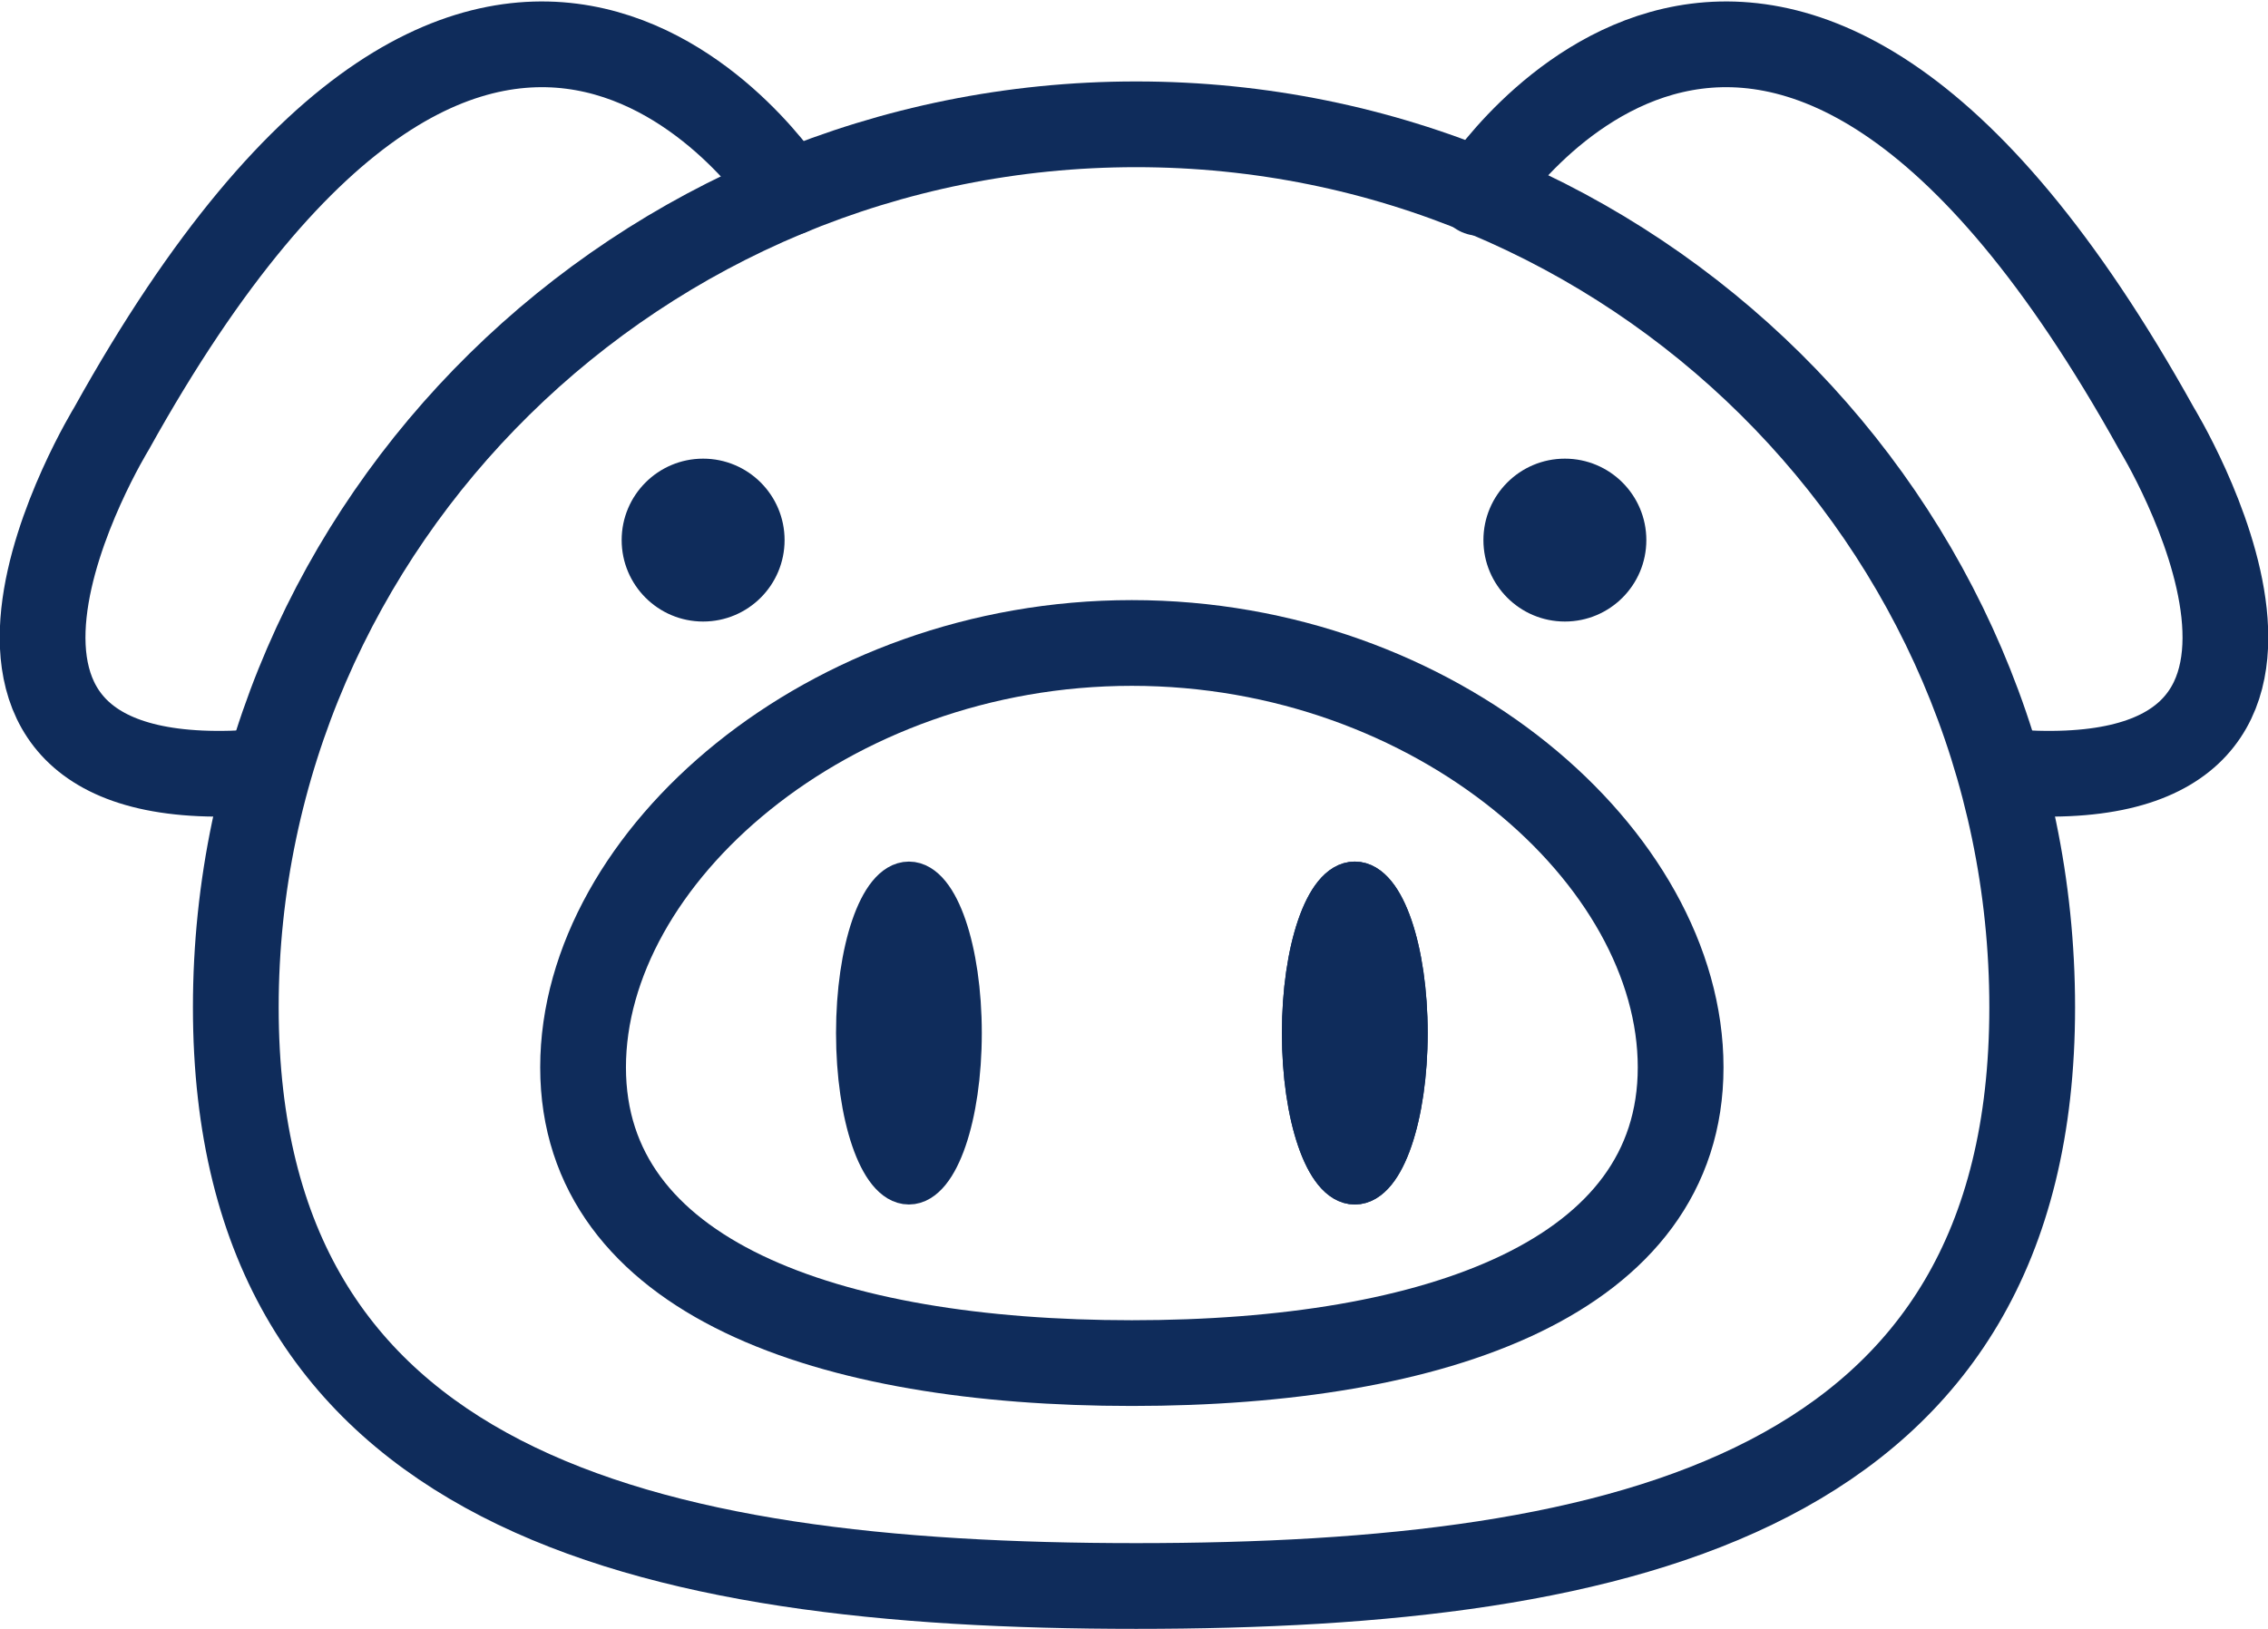
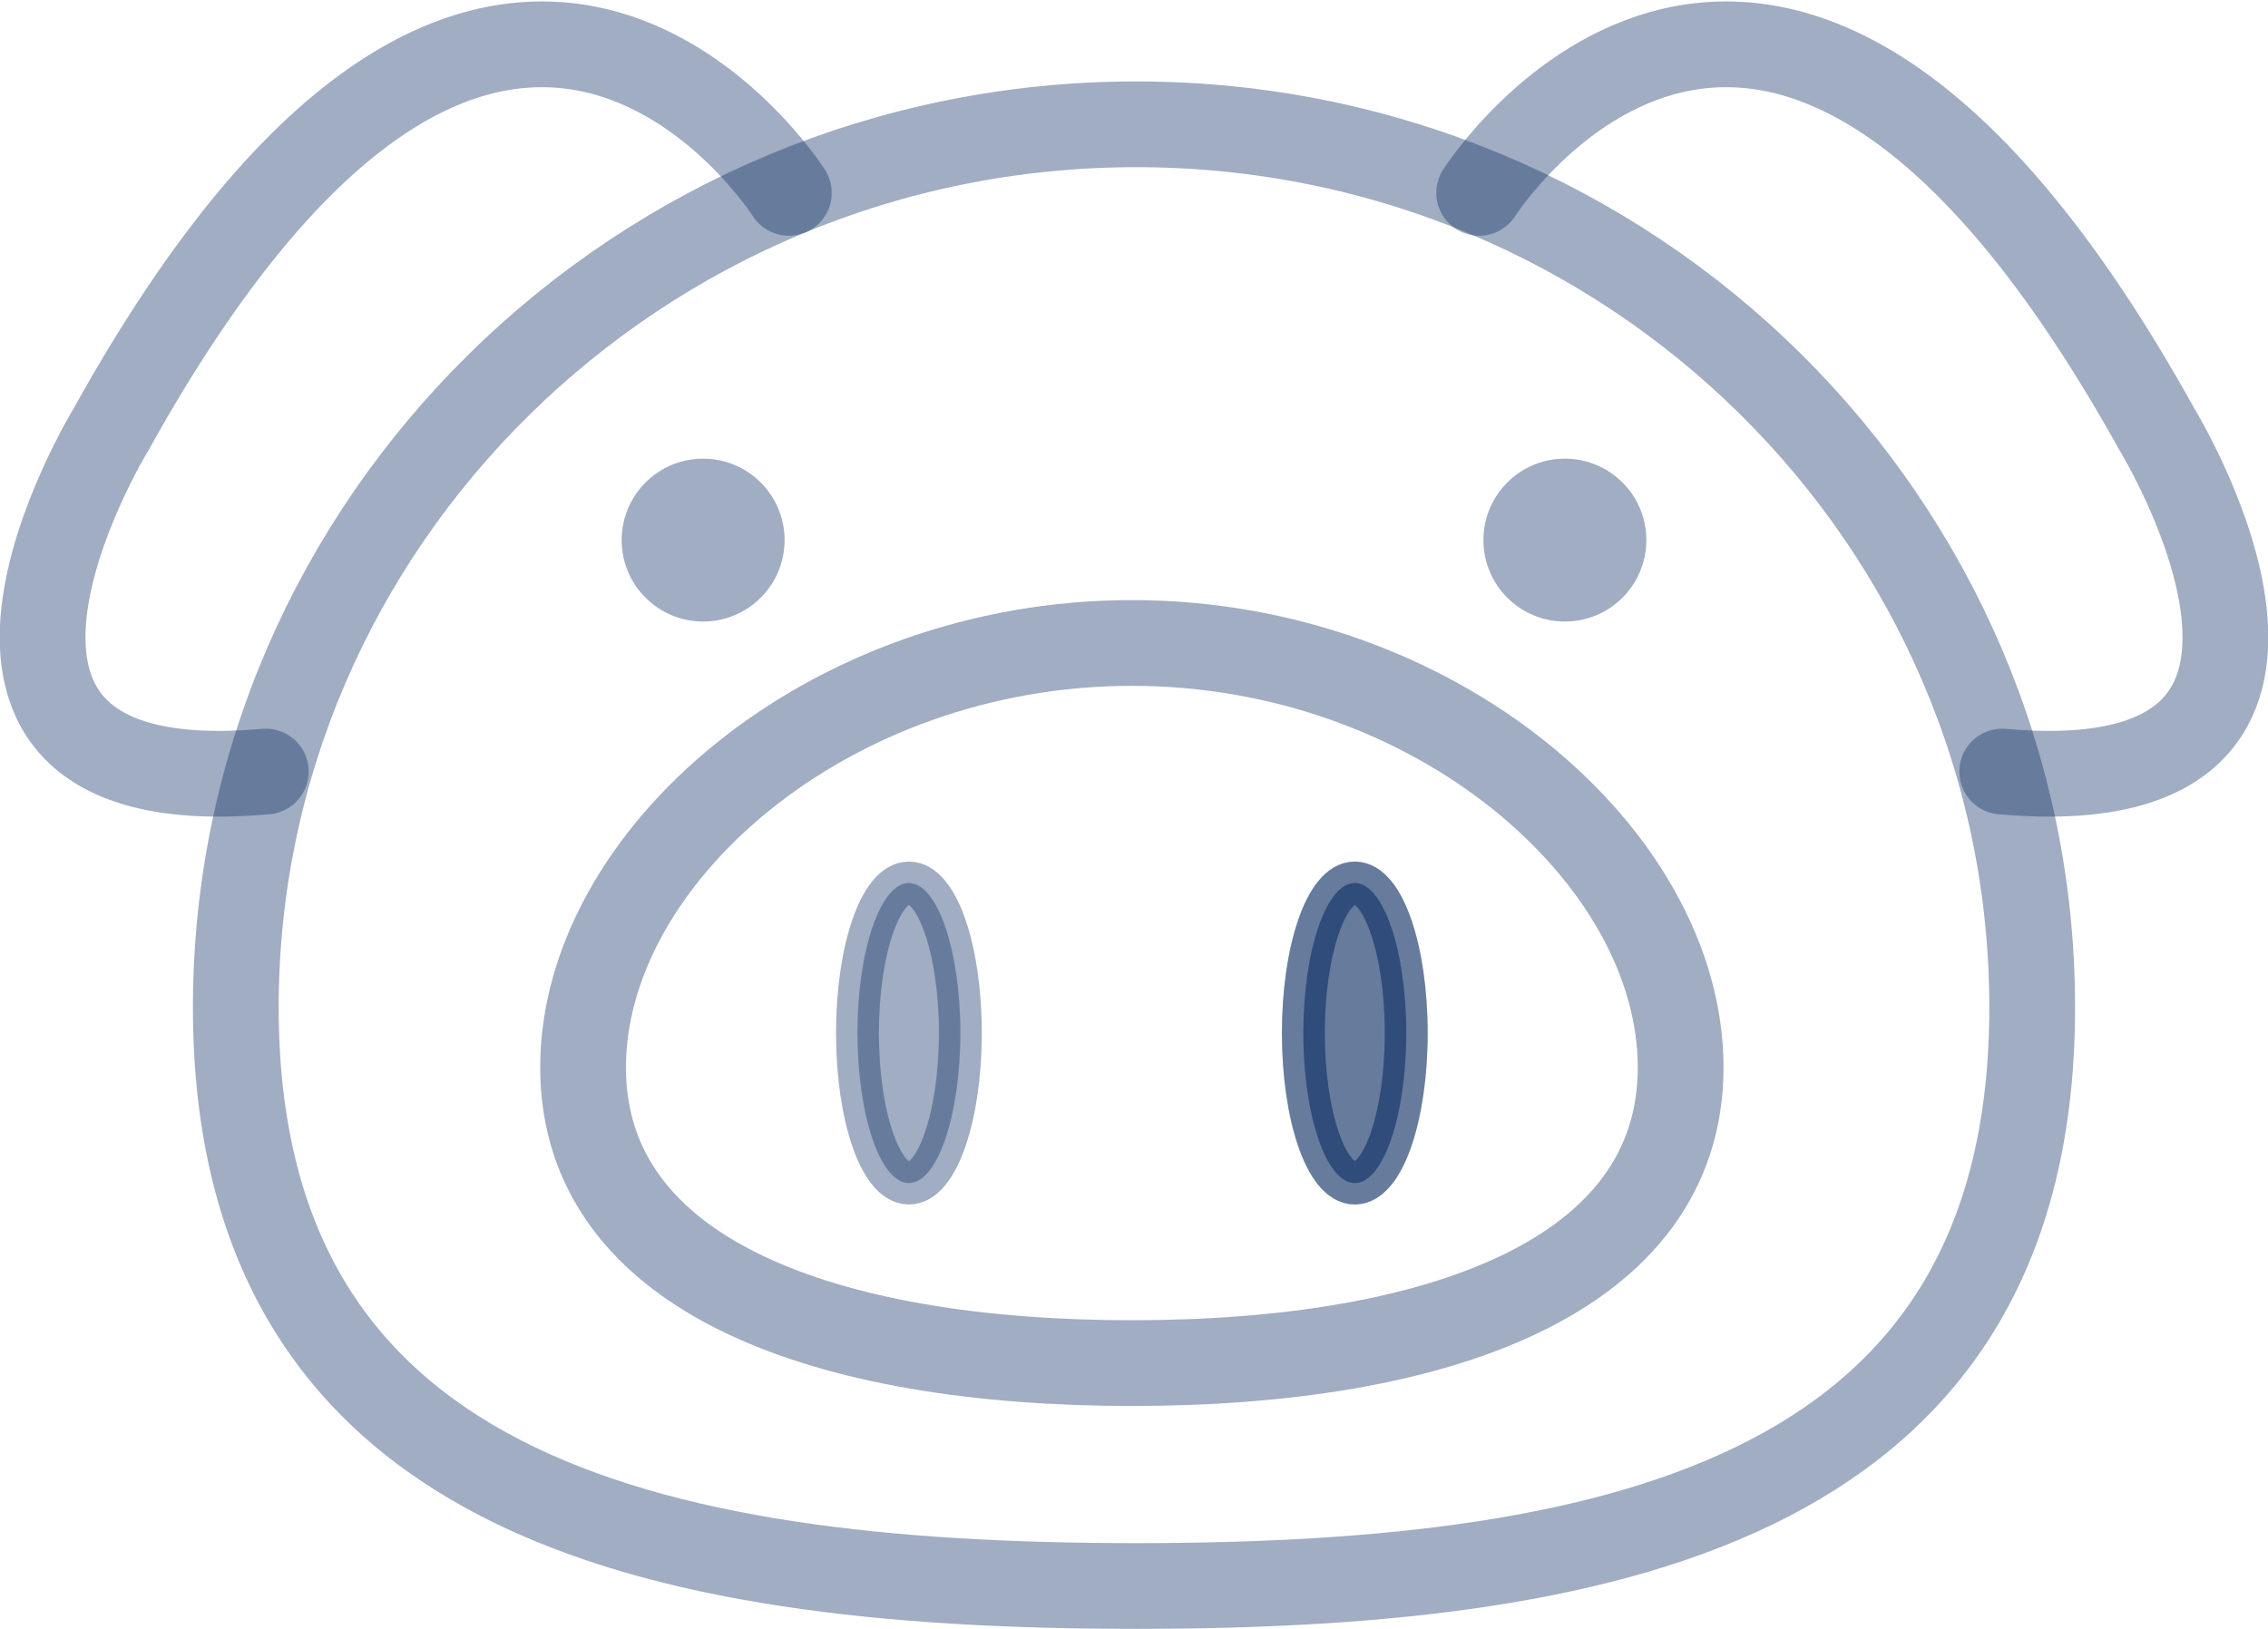
<svg xmlns="http://www.w3.org/2000/svg" version="1.1" x="0px" y="0px" width="52.9px" height="38px" viewBox="0 0 52.9 38" style="enable-background:new 0 0 52.9 38;" xml:space="preserve">
  <style type="text/css">
- 	.st0{fill:none;stroke:#0f2c5b;stroke-width:2;stroke-linecap:round;stroke-linejoin:round;stroke-miterlimit:10;}
- 	.st1{fill:#0f2c5b;stroke:#0f2c5b;stroke-miterlimit:10;}
- 	.st2{fill:#0f2c5b;}
+ 	.st0{fill:none;stroke:rgba(19, 51, 104, .4);stroke-width:2;stroke-linecap:round;stroke-linejoin:round;stroke-miterlimit:10;}
+ 	.st1{fill:rgba(19, 51, 104, .4);stroke:rgba(19, 51, 104, .4);stroke-miterlimit:10;}
+ 	.st2{fill:rgba(19, 51, 104, .4);}
</style>
  <defs>
</defs>
  <g>
    <g>
      <path class="st0" d="M47.4,23.5C47.4,34.8,38,37,26.5,37S5.5,34.8,5.5,23.5S14.9,2.9,26.5,2.9S47.4,12.2,47.4,23.5z" />
      <path class="st0" d="M18.4,4.5c0,0-6.8-10.7-15.8,5.5c0,0-5.4,8.8,3.6,8" />
      <path class="st0" d="M34.5,4.5c0,0,6.8-10.7,15.8,5.5c0,0,5.4,8.8-3.6,8" />
      <path class="st0" d="M39.2,24.9c0,4.9-5.7,6.9-12.8,6.9s-12.8-2-12.8-6.9S19.3,15,26.4,15S39.2,20,39.2,24.9z" />
      <ellipse class="st1" cx="21.2" cy="24.1" rx="1.2" ry="3.5" />
      <ellipse class="st1" cx="31.6" cy="24.1" rx="1.2" ry="3.5" />
      <g>
        <circle class="st2" cx="16.4" cy="12.6" r="1.9" />
        <circle class="st2" cx="36.5" cy="12.6" r="1.9" />
      </g>
    </g>
    <ellipse class="st1" cx="31.6" cy="24.1" rx="1.2" ry="3.5" />
  </g>
</svg>
